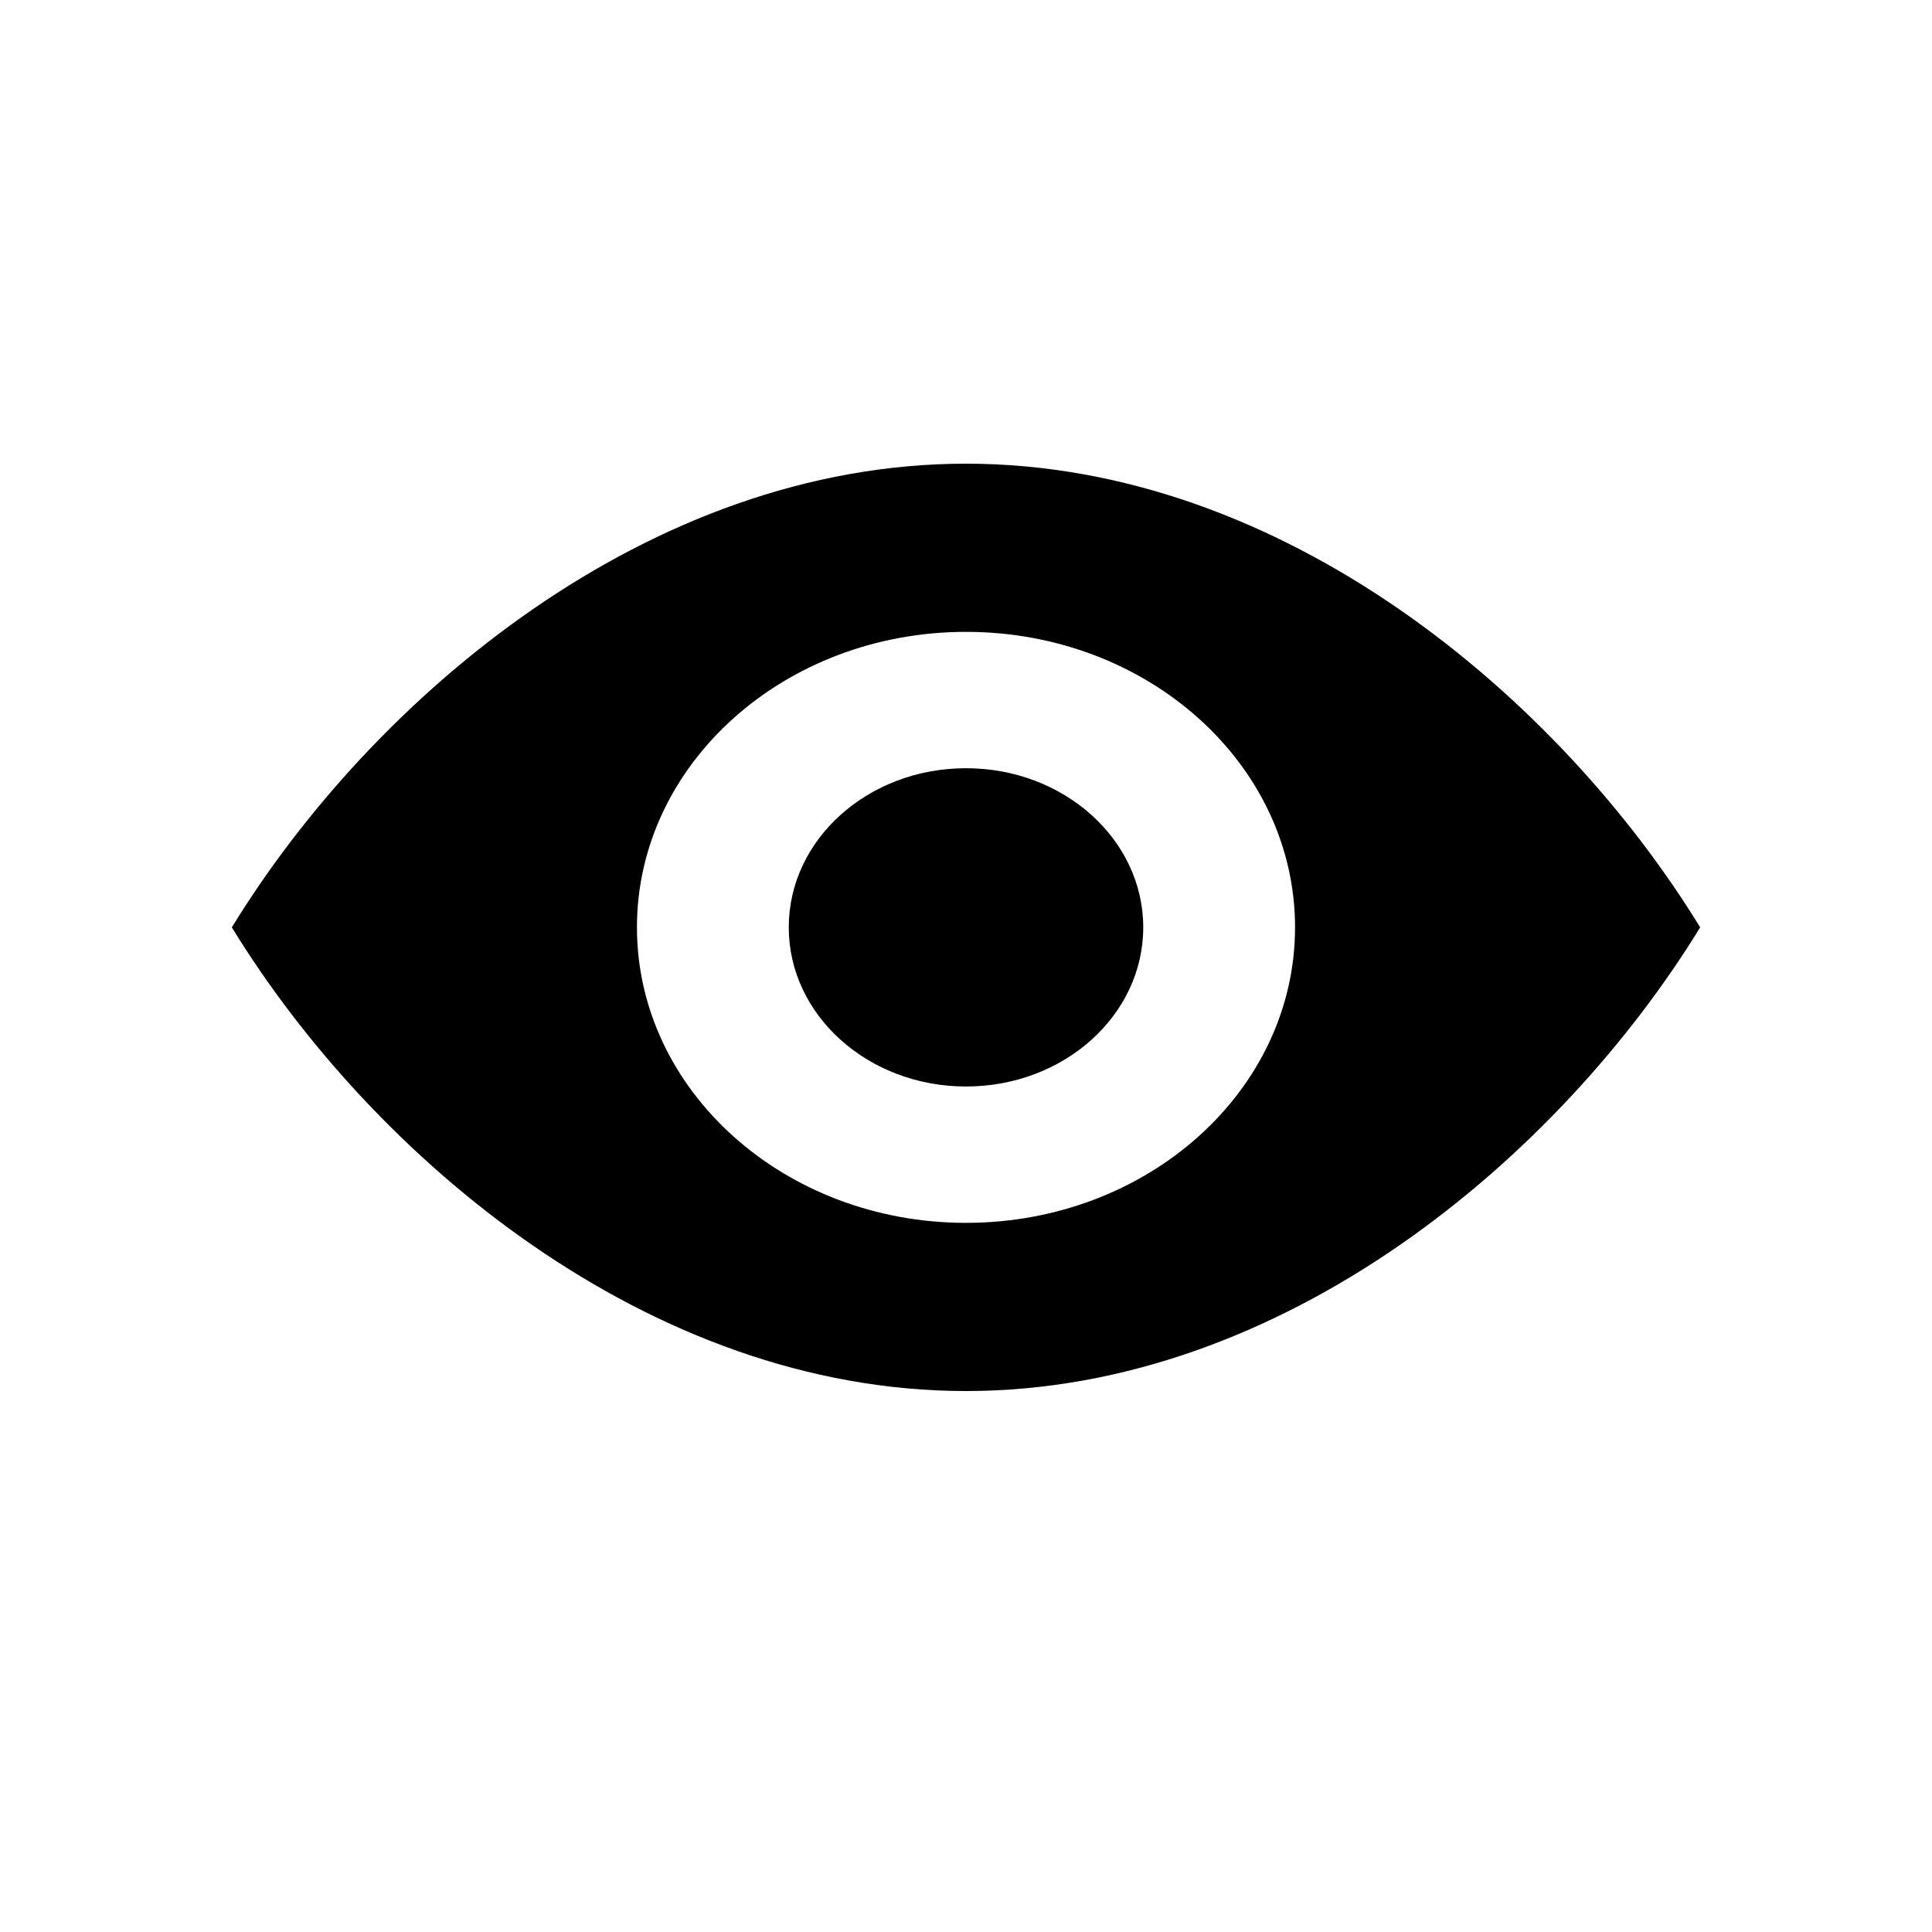
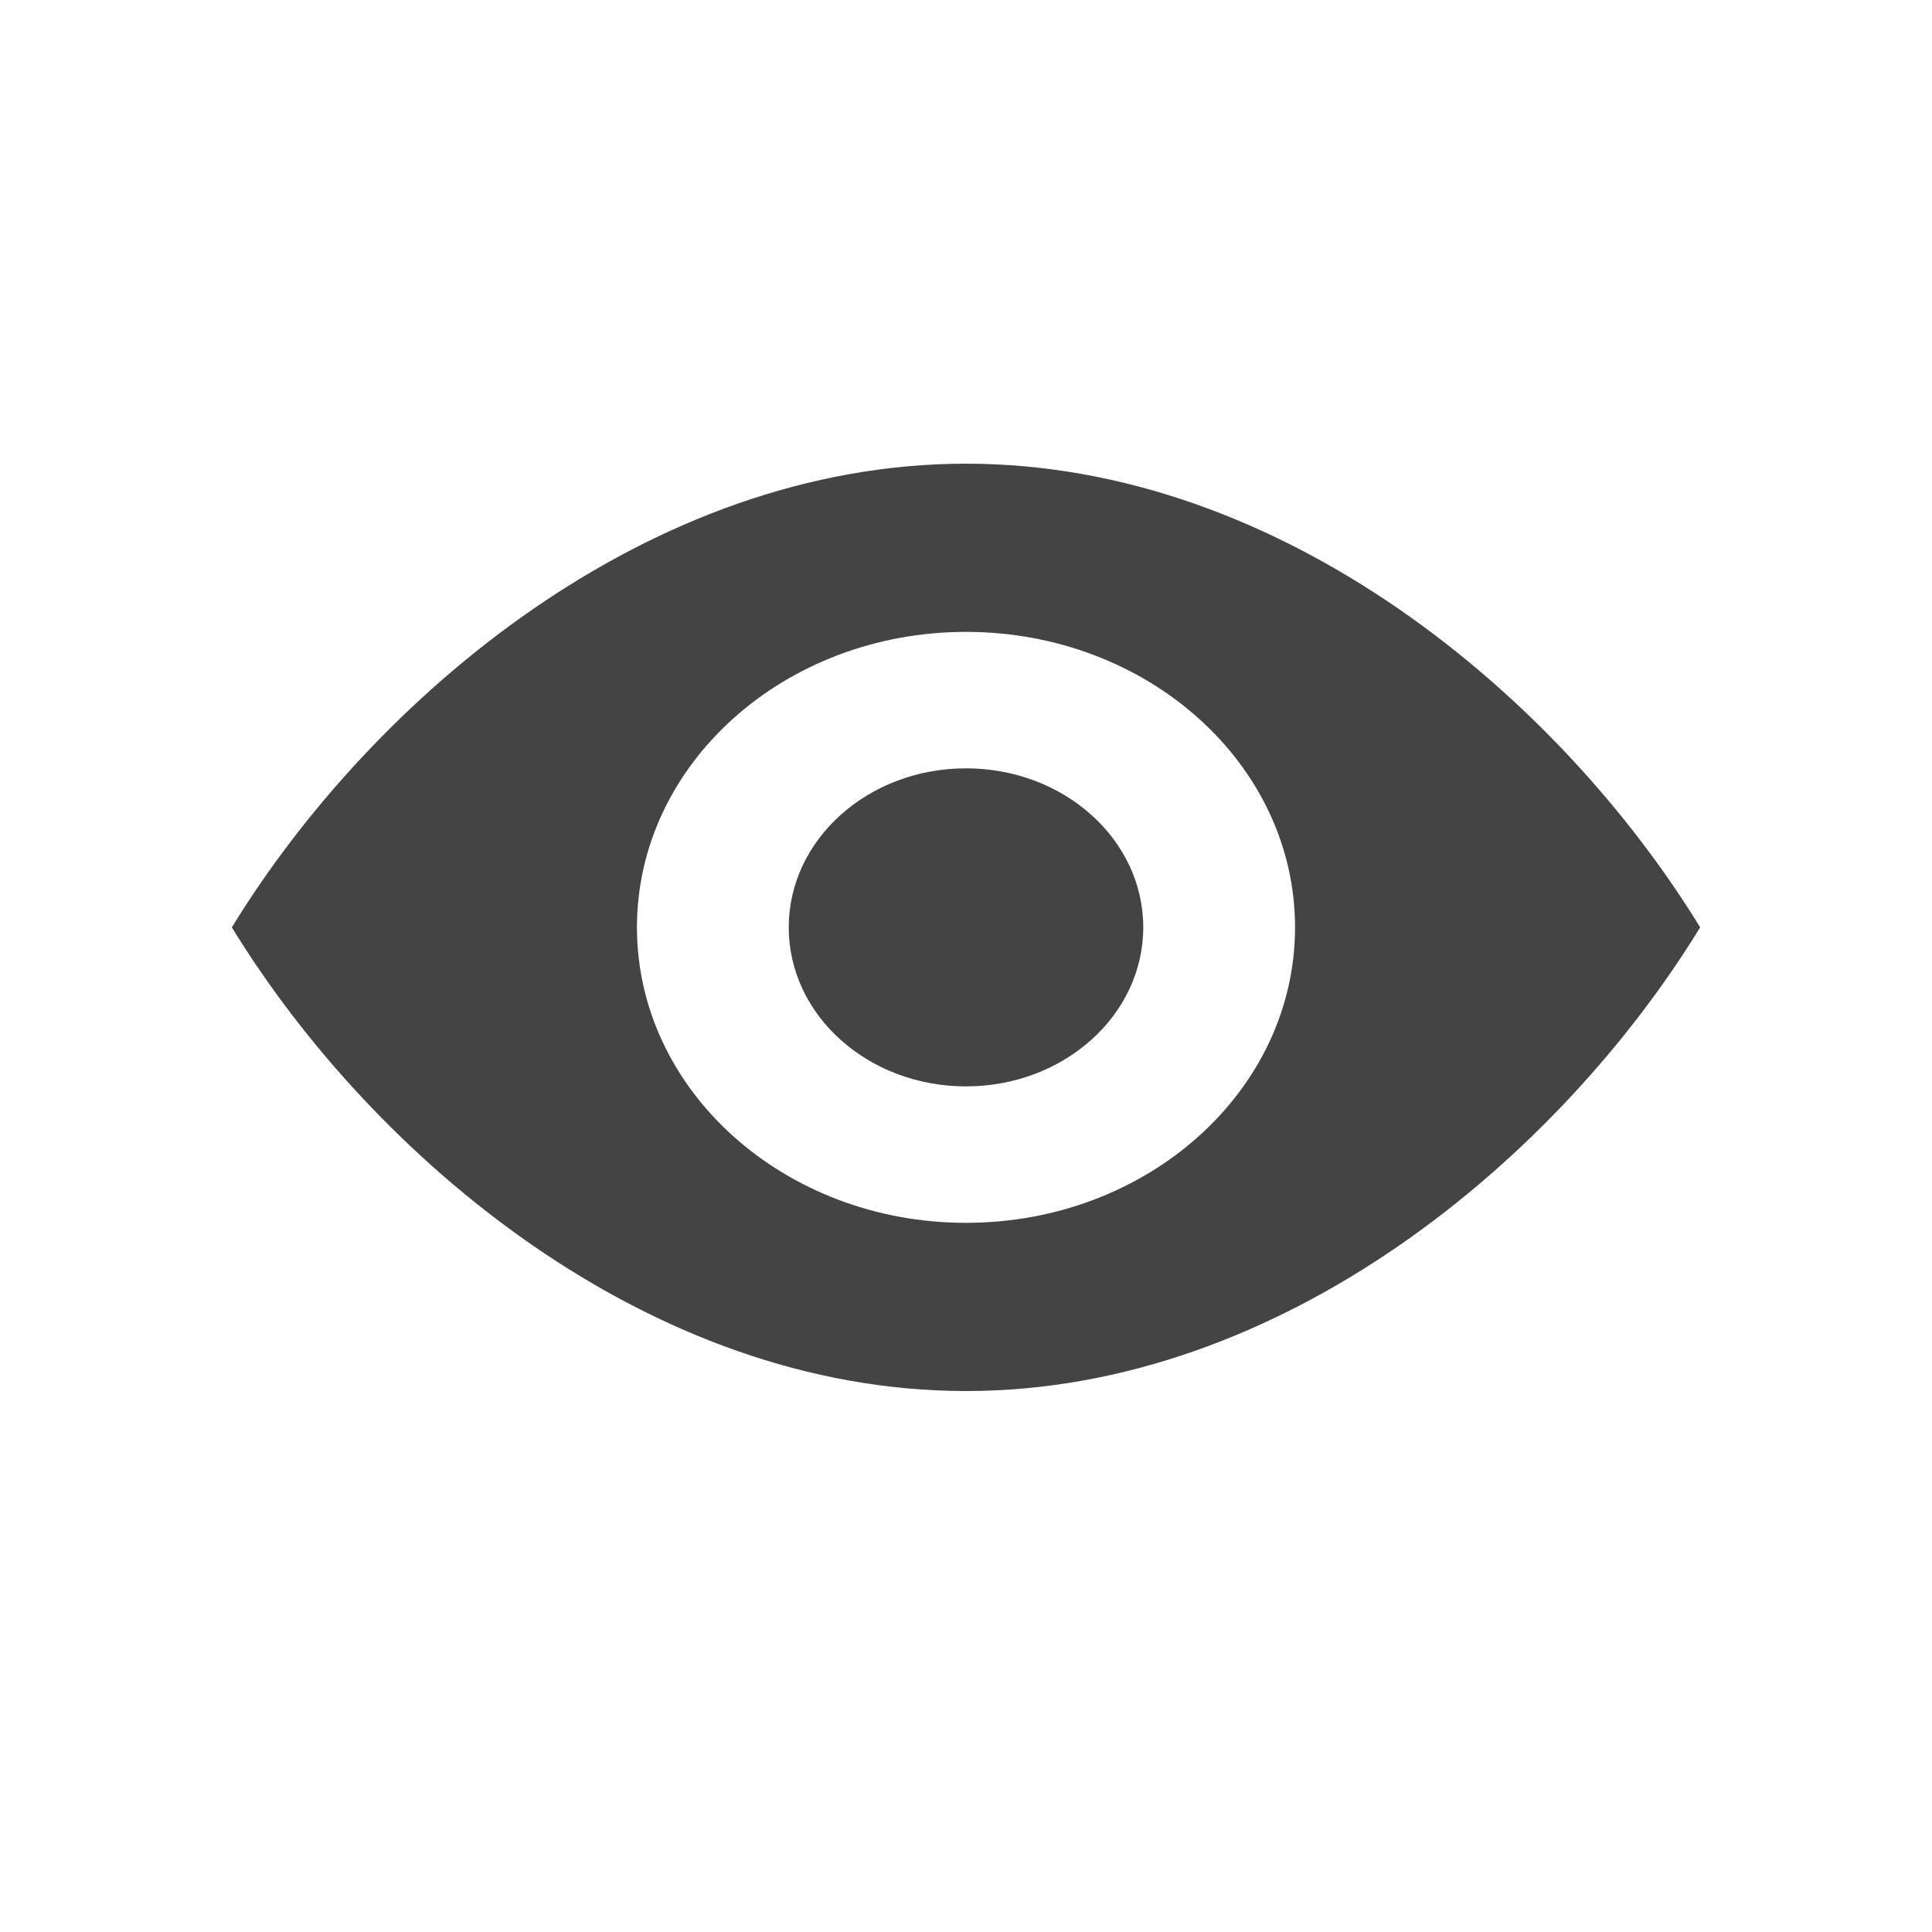
- <svg xmlns="http://www.w3.org/2000/svg" version="1.1" width="19" height="19" viewBox="0 0 19 19">
-   <path d="M6.264 9.12c0-1.605 1.449-2.906 3.236-2.906s3.236 1.301 3.236 2.906c0 1.605-1.449 2.906-3.236 2.906s-3.236-1.301-3.236-2.906zM16.72 9.12c-1.387-2.263-4.1-4.56-7.22-4.56s-5.833 2.297-7.22 4.56c1.387 2.263 4.1 4.56 7.22 4.56s5.833-2.297 7.22-4.56zM7.757 9.12c0 0.864 0.78 1.565 1.743 1.565s1.743-0.7 1.743-1.565c0-0.864-0.78-1.565-1.743-1.565s-1.743 0.7-1.743 1.565z" fill="#000000" />
+ <svg xmlns="http://www.w3.org/2000/svg" version="1.1" width="16" height="16" viewBox="0 0 16 16">
+   <path d="M5.275 7.68c0-1.351 1.22-2.447 2.725-2.447s2.725 1.096 2.725 2.447c0 1.351-1.22 2.447-2.725 2.447s-2.725-1.096-2.725-2.447zM14.080 7.68c-1.168-1.906-3.453-3.84-6.080-3.84s-4.912 1.934-6.080 3.84c1.168 1.906 3.453 3.84 6.080 3.84s4.912-1.934 6.080-3.84zM6.532 7.68c0 0.728 0.657 1.317 1.468 1.317s1.468-0.59 1.468-1.317c0-0.728-0.657-1.317-1.468-1.317s-1.468 0.59-1.468 1.317z" fill="rgb(68, 68, 68)" />
</svg>
